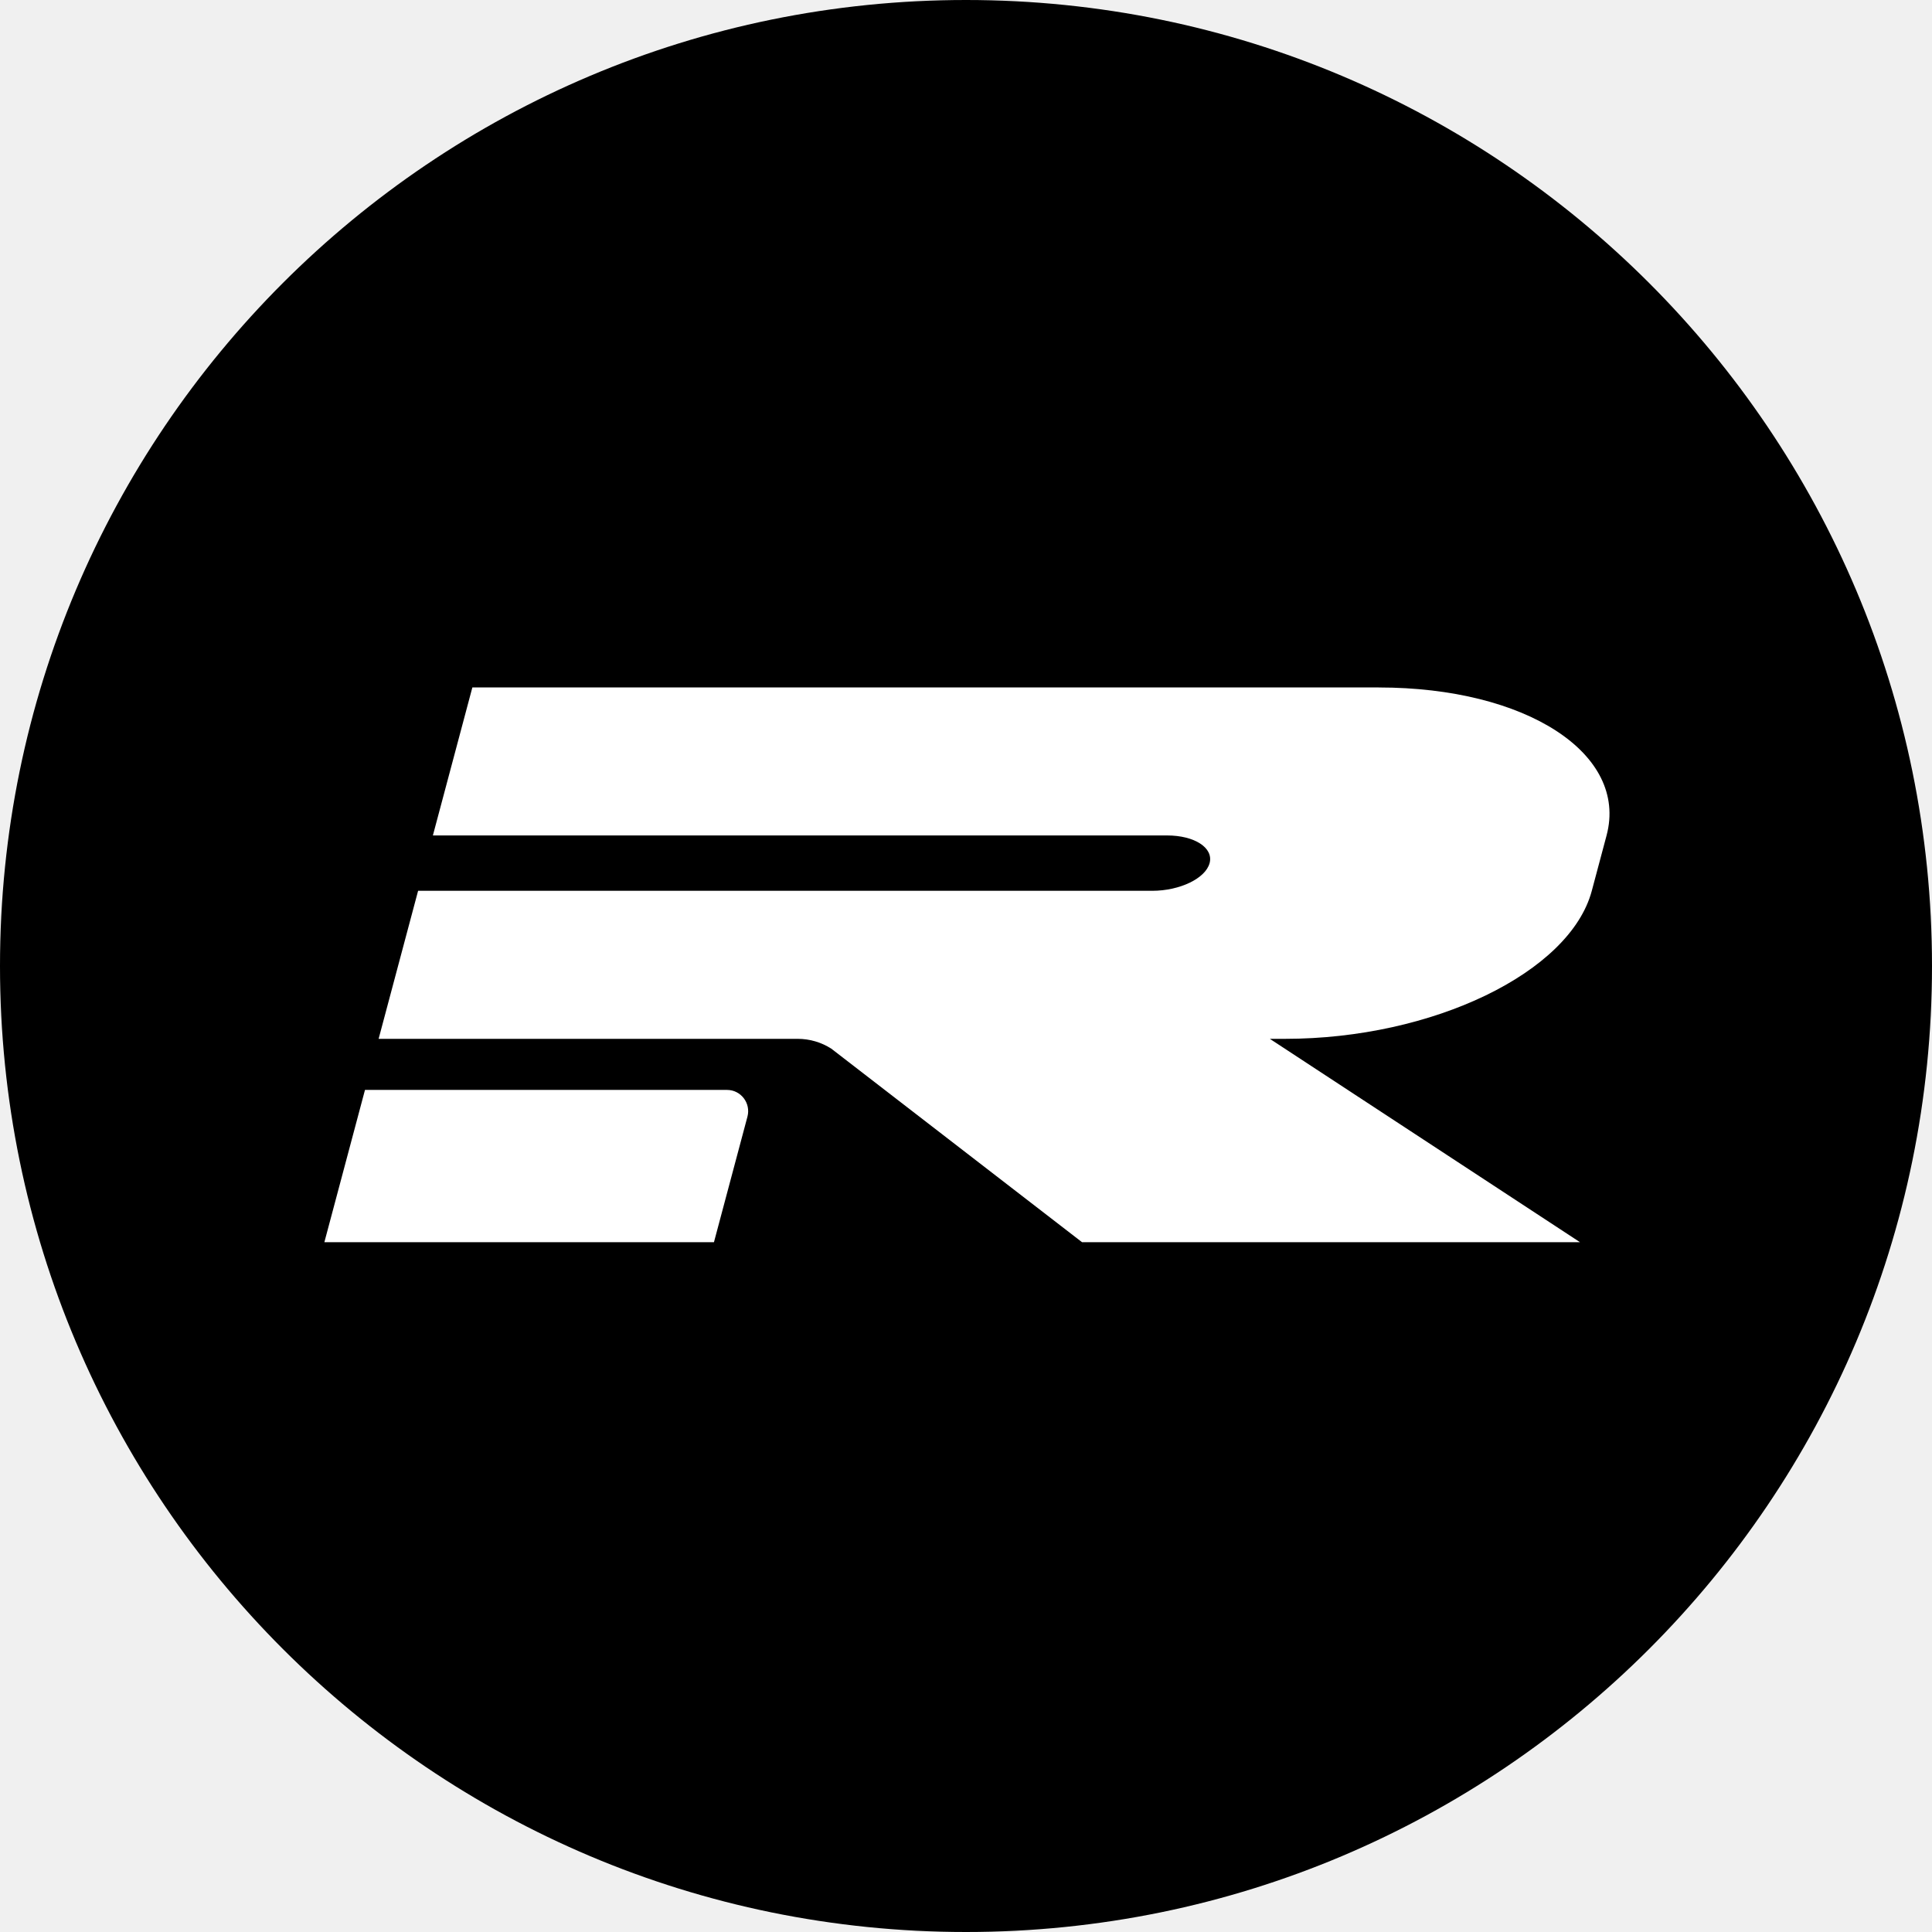
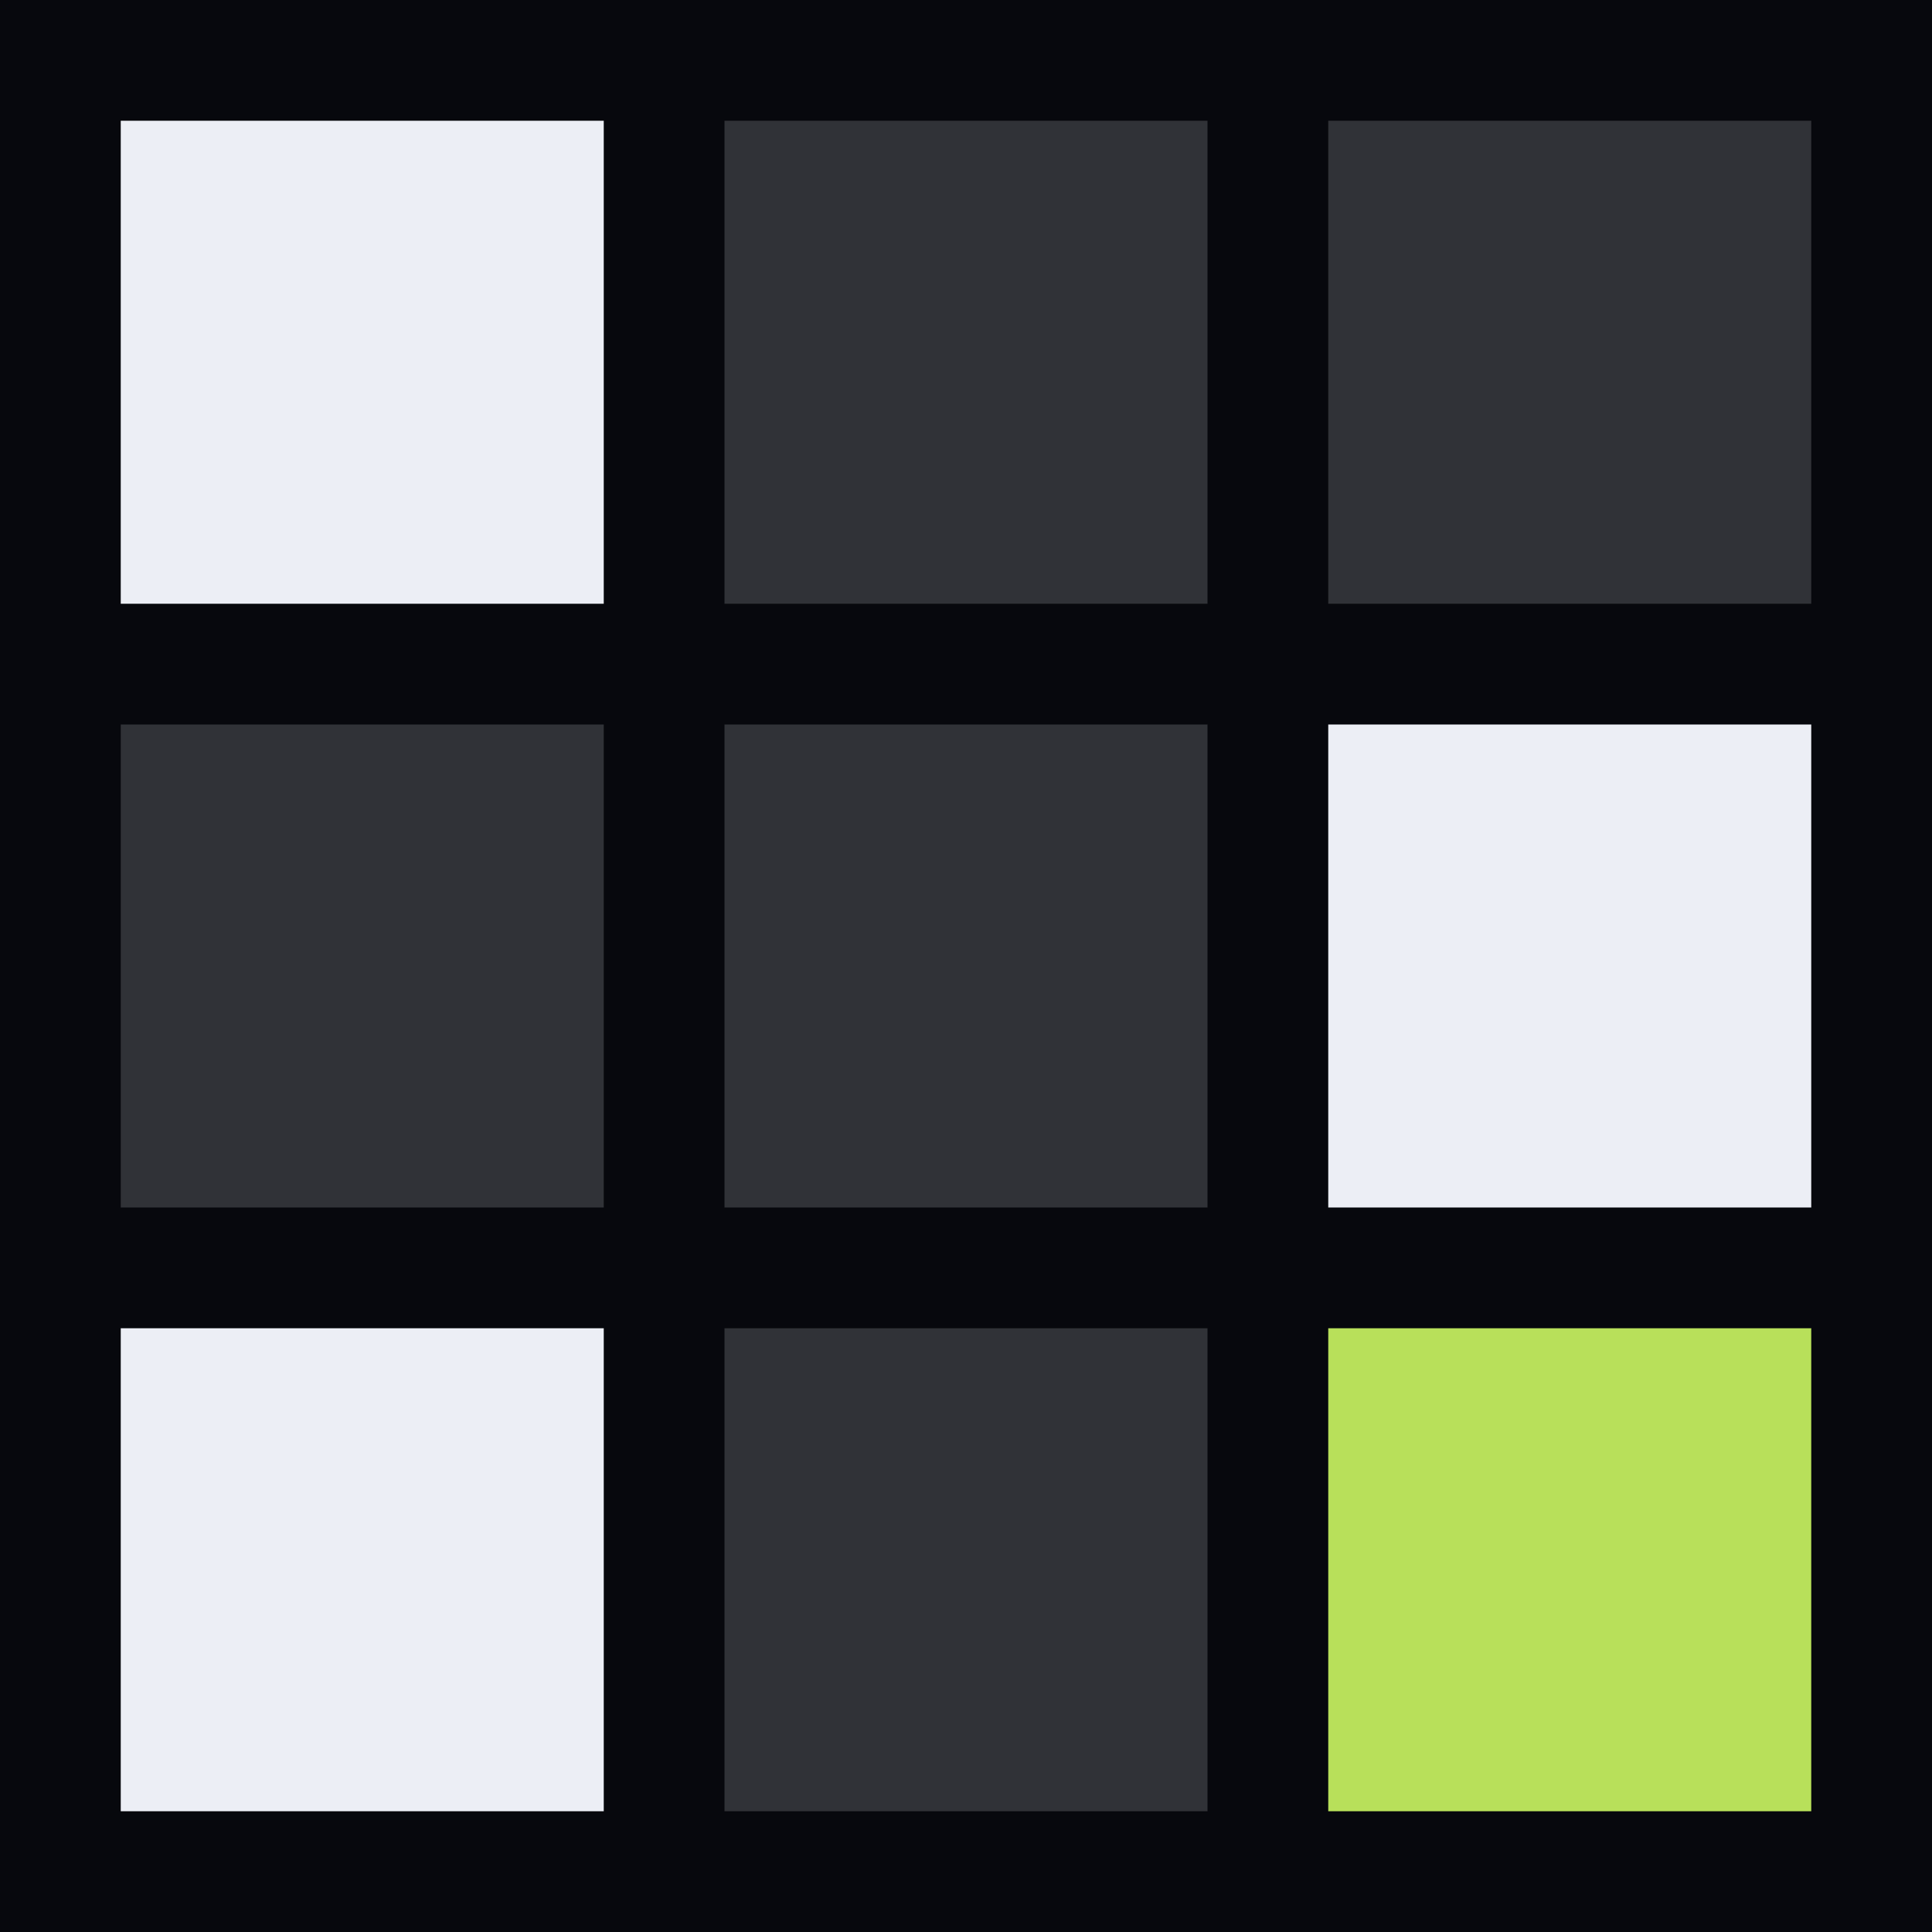
- <svg xmlns="http://www.w3.org/2000/svg" width="144" height="144" viewBox="0 0 144 144" fill="none">
-   <rect width="144" height="144" rx="72" fill="black" />
-   <g clip-path="url(#clip0_2008_2428)">
-     <path d="M102.763 51.238L102.762 51.239V51.24C113.767 51.24 121.369 56.179 119.744 62.271L118.643 66.397C117.017 72.49 106.778 77.429 95.773 77.429H94.647L117.765 92.587H80.65L61.963 78.163C61.215 77.683 60.346 77.429 59.459 77.429H28.22L31.163 66.395H85.88C87.937 66.395 89.852 65.472 90.156 64.333H90.157C90.461 63.194 89.039 62.269 86.981 62.269H32.265L35.207 51.238H102.763ZM54.187 81.236C55.223 81.236 55.978 82.225 55.71 83.23L53.214 92.586H24.177L27.204 81.236H54.187Z" fill="white" />
+ <svg xmlns="http://www.w3.org/2000/svg" width="32" height="32" viewBox="0 0 32 32" fill="none">
+   <rect width="32" height="32" fill="#07080d" />
+   <g transform="translate(1 1)">
+     <g fill="#eceef5" fill-opacity="0.18">
+       <rect x="11" y="1" width="8" height="8" />
+       <rect x="21" y="1" width="8" height="8" />
+       <rect x="1" y="11" width="8" height="8" />
+       <rect x="11" y="11" width="8" height="8" />
+       <rect x="11" y="21" width="8" height="8" />
+     </g>
+     <g fill="#eceef5">
+       <rect x="1" y="1" width="8" height="8" />
+       <rect x="1" y="21" width="8" height="8" />
+       <rect x="21" y="11" width="8" height="8" />
+     </g>
+     <rect x="21" y="21" width="8" height="8" fill="#b8e05a" />
  </g>
-   <defs>
-     <clipPath id="clip0_2008_2428">
-       <rect width="96" height="41.586" fill="white" transform="translate(24 51.2069)" />
-     </clipPath>
-   </defs>
</svg>
